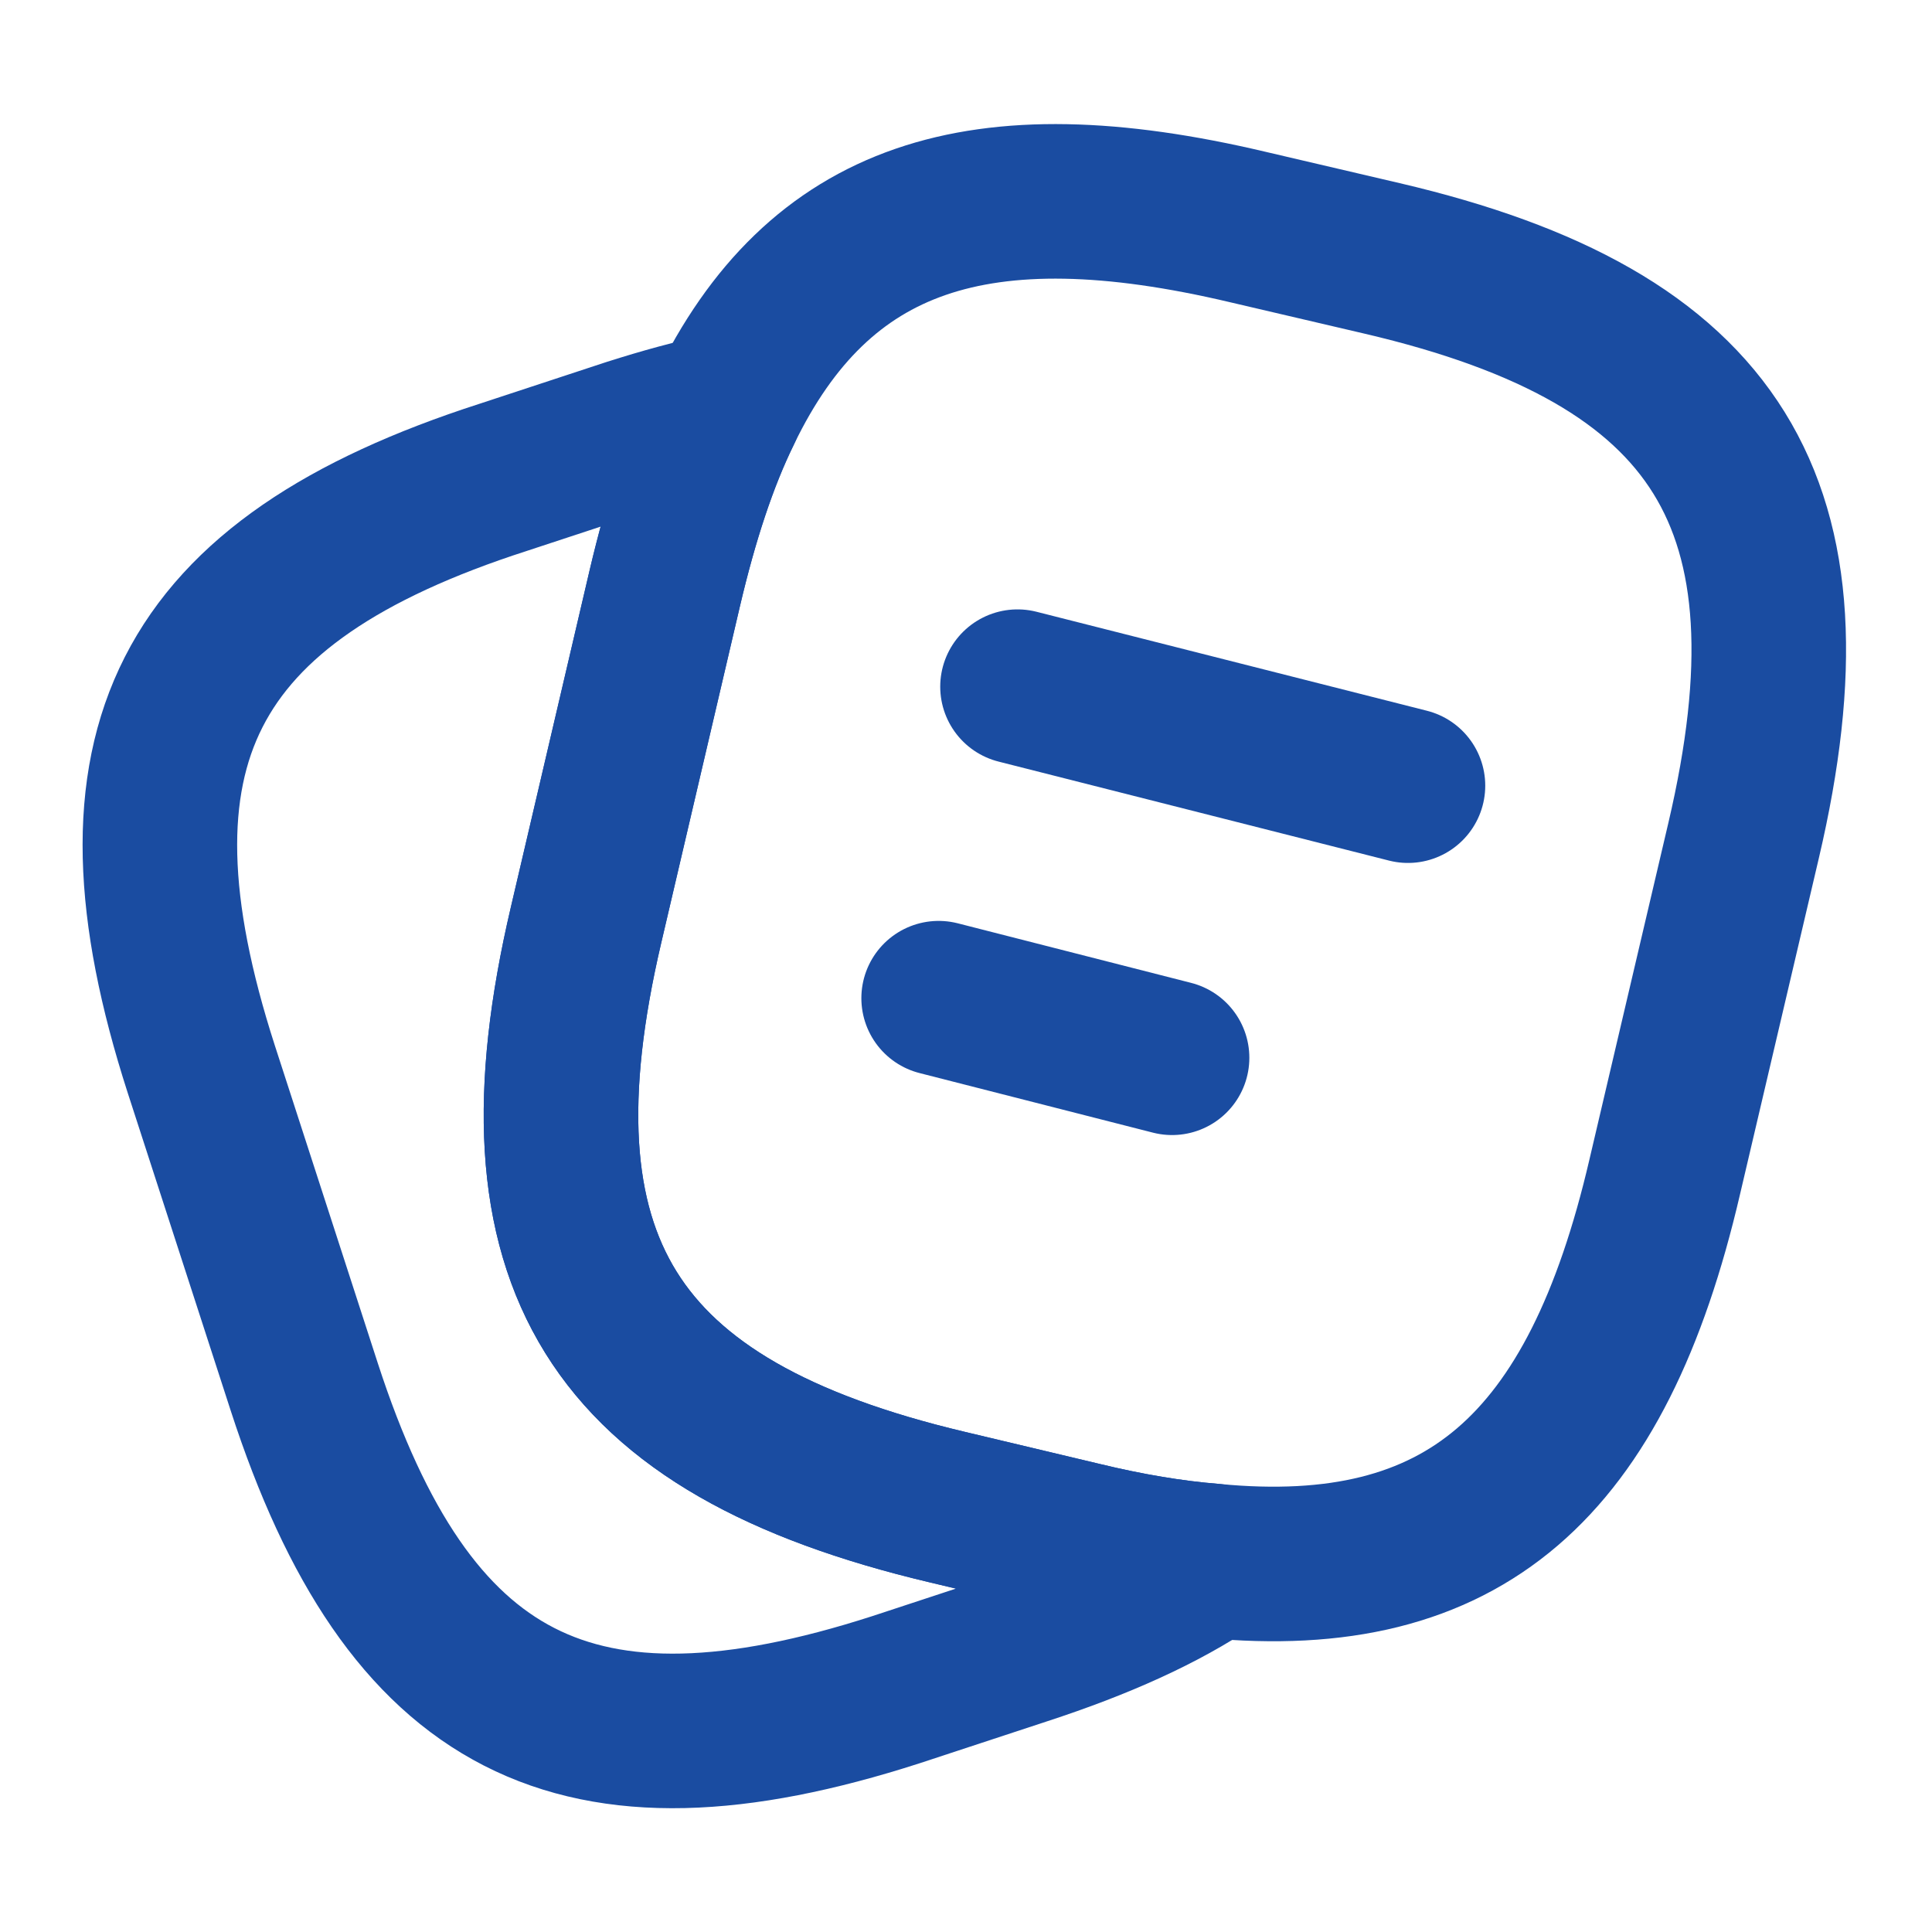
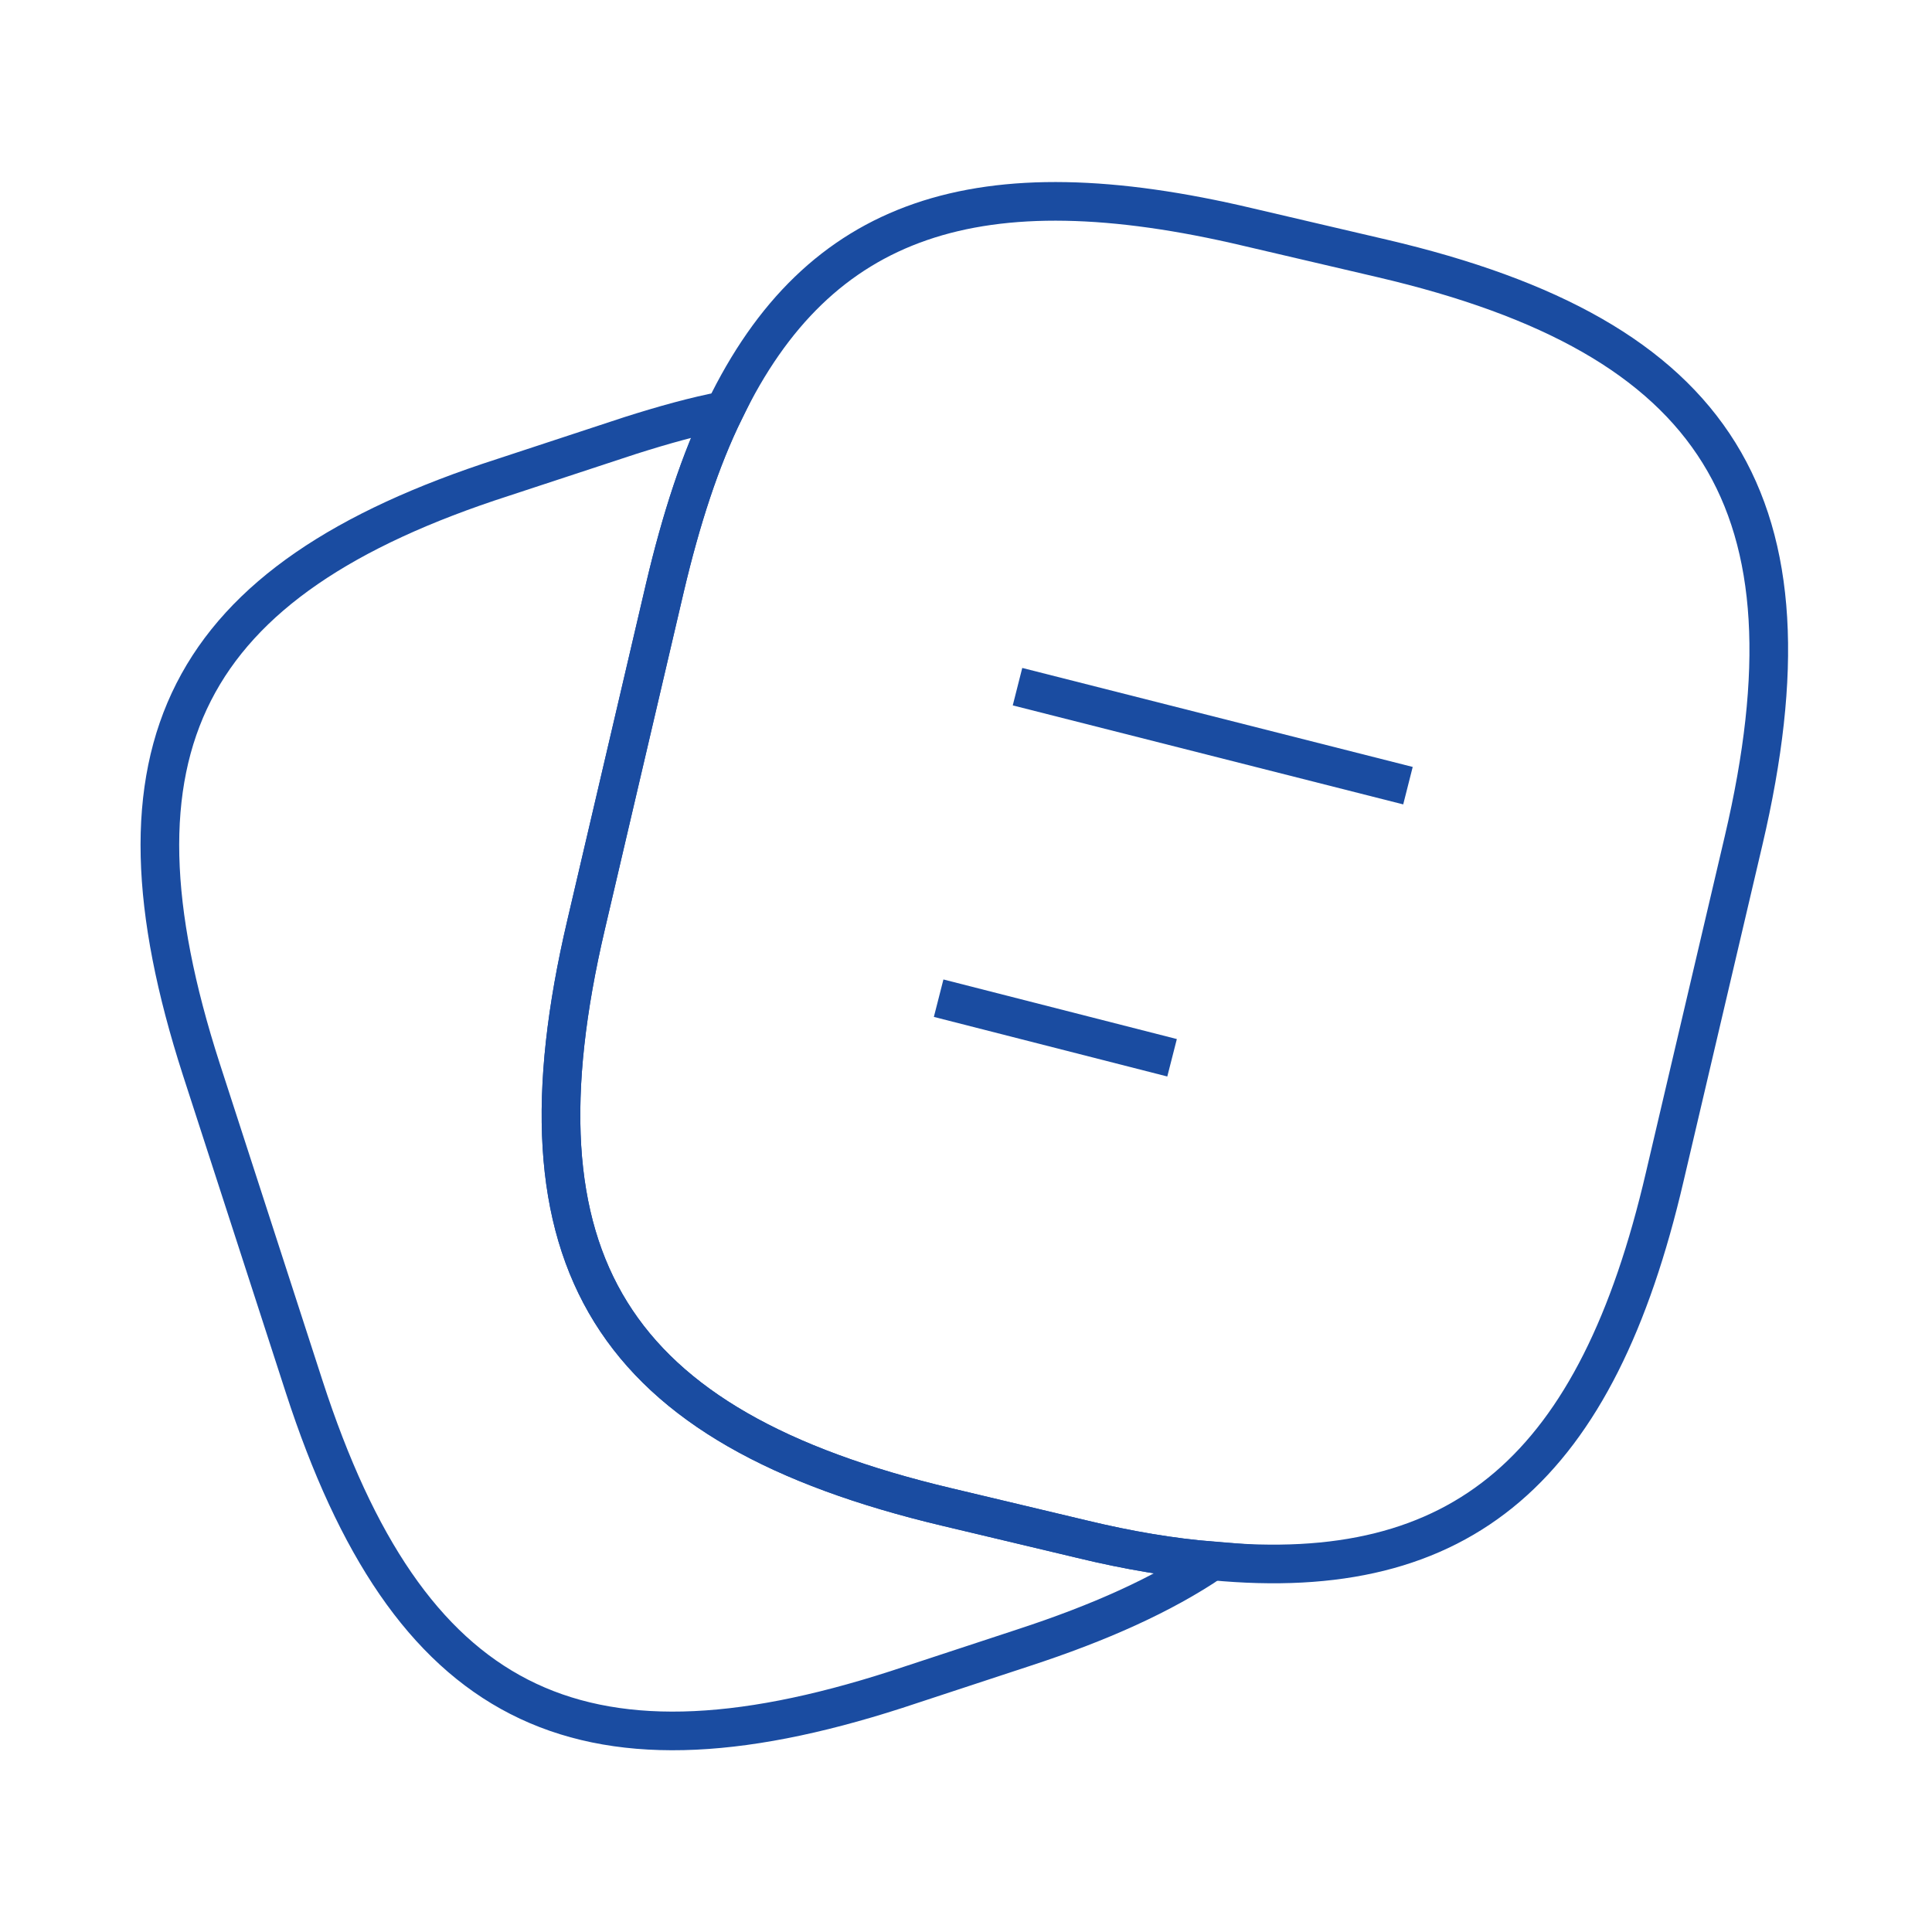
<svg xmlns="http://www.w3.org/2000/svg" width="50" height="50" viewBox="0 0 50 50" fill="none">
-   <path d="M45.125 21.75L43.083 30.458C41.333 37.979 37.875 41.021 31.375 40.396C30.333 40.313 29.208 40.125 28 39.833L24.5 39C15.812 36.938 13.125 32.646 15.167 23.938L17.208 15.208C17.625 13.438 18.125 11.896 18.75 10.625C21.188 5.583 25.333 4.229 32.292 5.875L35.771 6.688C44.5 8.729 47.167 13.042 45.125 21.75Z" stroke="#1A4CA1" stroke-width="4" stroke-linecap="round" stroke-linejoin="round" />
-   <path d="M31.375 40.396C30.083 41.271 28.458 42 26.479 42.646L23.188 43.729C14.917 46.396 10.562 44.167 7.875 35.896L5.208 27.667C2.542 19.396 4.75 15.021 13.021 12.354L16.312 11.271C17.167 11 17.979 10.771 18.75 10.625C18.125 11.896 17.625 13.438 17.208 15.208L15.167 23.938C13.125 32.646 15.812 36.938 24.5 39L28 39.833C29.208 40.125 30.333 40.312 31.375 40.396Z" stroke="#1A4CA1" stroke-width="4" stroke-linecap="round" stroke-linejoin="round" />
-   <path d="M26.333 17.771L36.438 20.333" stroke="#1A4CA1" stroke-width="4" stroke-linecap="round" stroke-linejoin="round" />
-   <path d="M24.292 25.833L30.333 27.375" stroke="#1A4CA1" stroke-width="4" stroke-linecap="round" stroke-linejoin="round" />
+   <path d="M45.125 21.75L43.083 30.458C41.333 37.979 37.875 41.021 31.375 40.396C30.333 40.313 29.208 40.125 28 39.833L24.5 39C15.812 36.938 13.125 32.646 15.167 23.938L17.208 15.208C17.625 13.438 18.125 11.896 18.75 10.625C21.188 5.583 25.333 4.229 32.292 5.875L35.771 6.688C44.5 8.729 47.167 13.042 45.125 21.75Z" stroke="#1A4CA1" strokeWidth="4" strokeLinecap="round" strokeLinejoin="round" />
+   <path d="M31.375 40.396C30.083 41.271 28.458 42 26.479 42.646L23.188 43.729C14.917 46.396 10.562 44.167 7.875 35.896L5.208 27.667C2.542 19.396 4.75 15.021 13.021 12.354L16.312 11.271C17.167 11 17.979 10.771 18.75 10.625C18.125 11.896 17.625 13.438 17.208 15.208L15.167 23.938C13.125 32.646 15.812 36.938 24.5 39L28 39.833C29.208 40.125 30.333 40.312 31.375 40.396Z" stroke="#1A4CA1" strokeWidth="4" strokeLinecap="round" strokeLinejoin="round" />
+   <path d="M26.333 17.771L36.438 20.333" stroke="#1A4CA1" strokeWidth="4" strokeLinecap="round" strokeLinejoin="round" />
+   <path d="M24.292 25.833L30.333 27.375" stroke="#1A4CA1" strokeWidth="4" strokeLinecap="round" strokeLinejoin="round" />
</svg>
